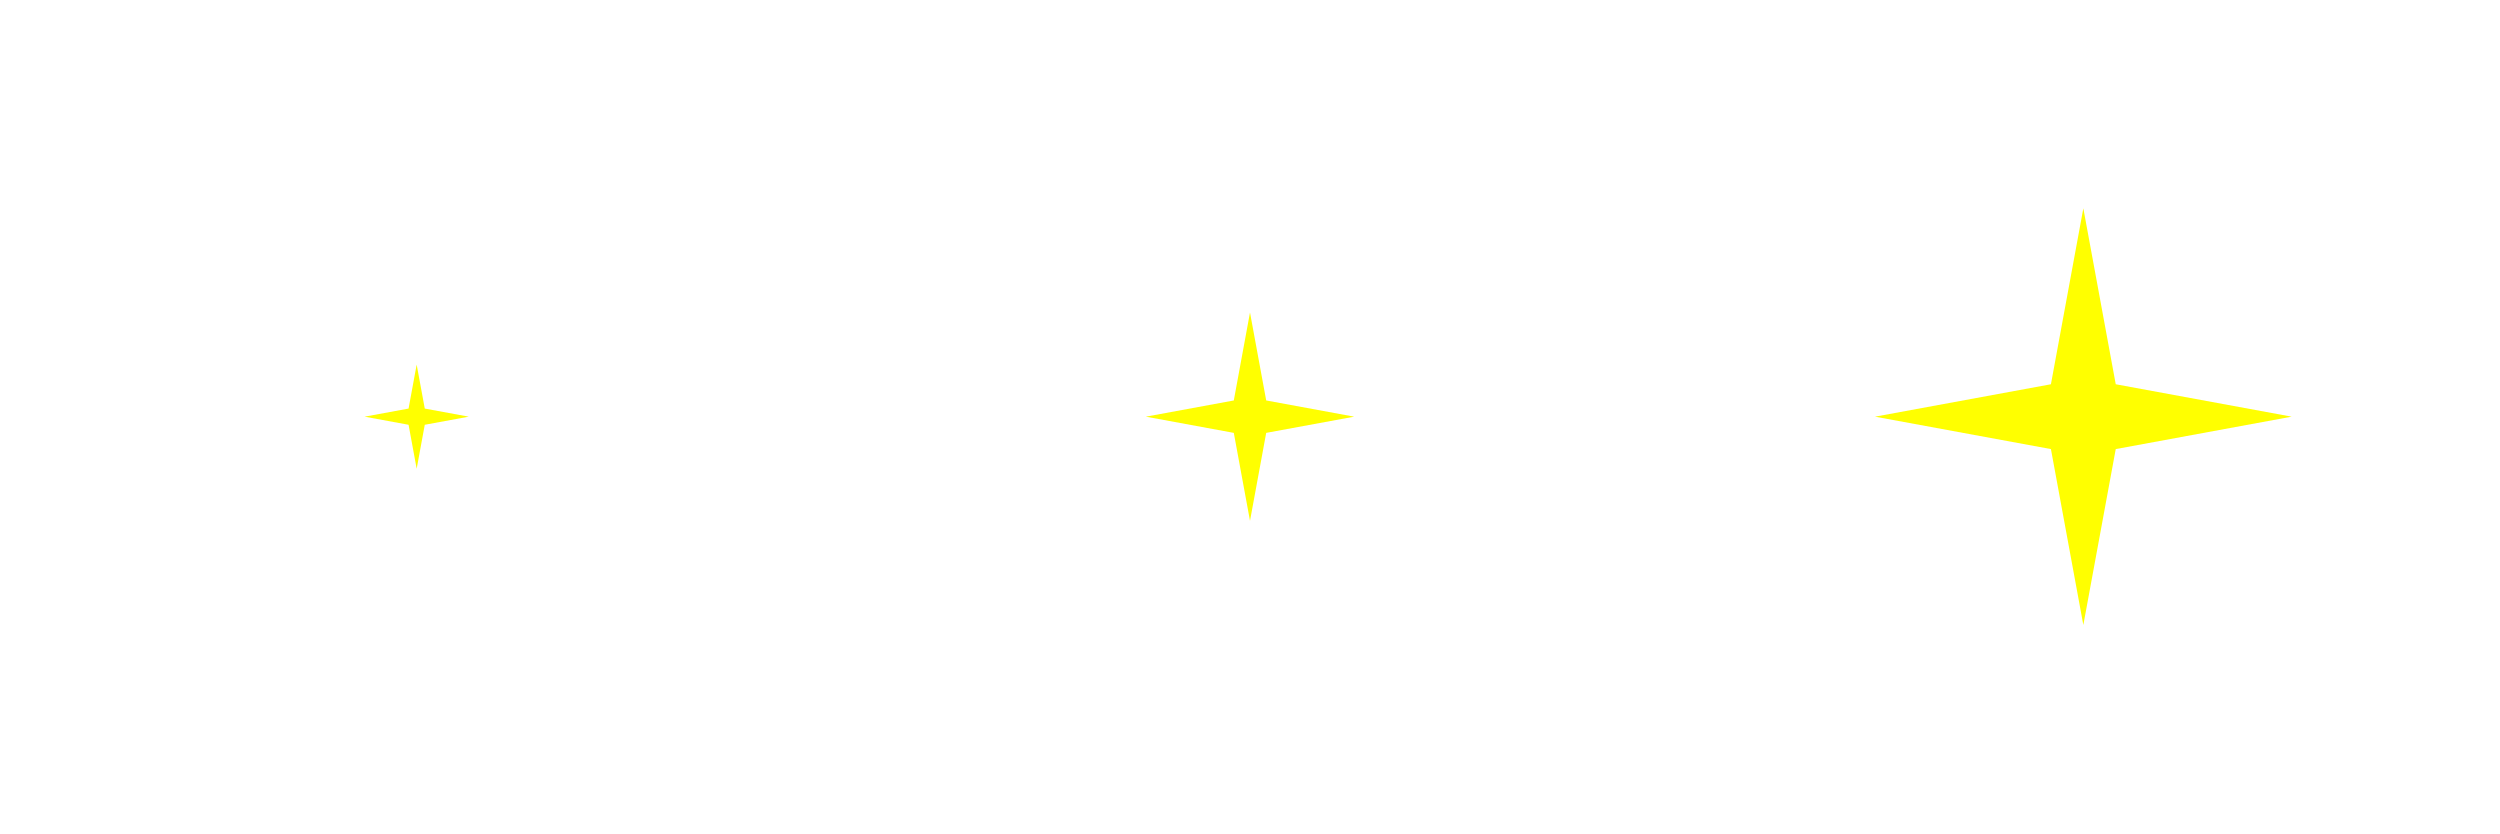
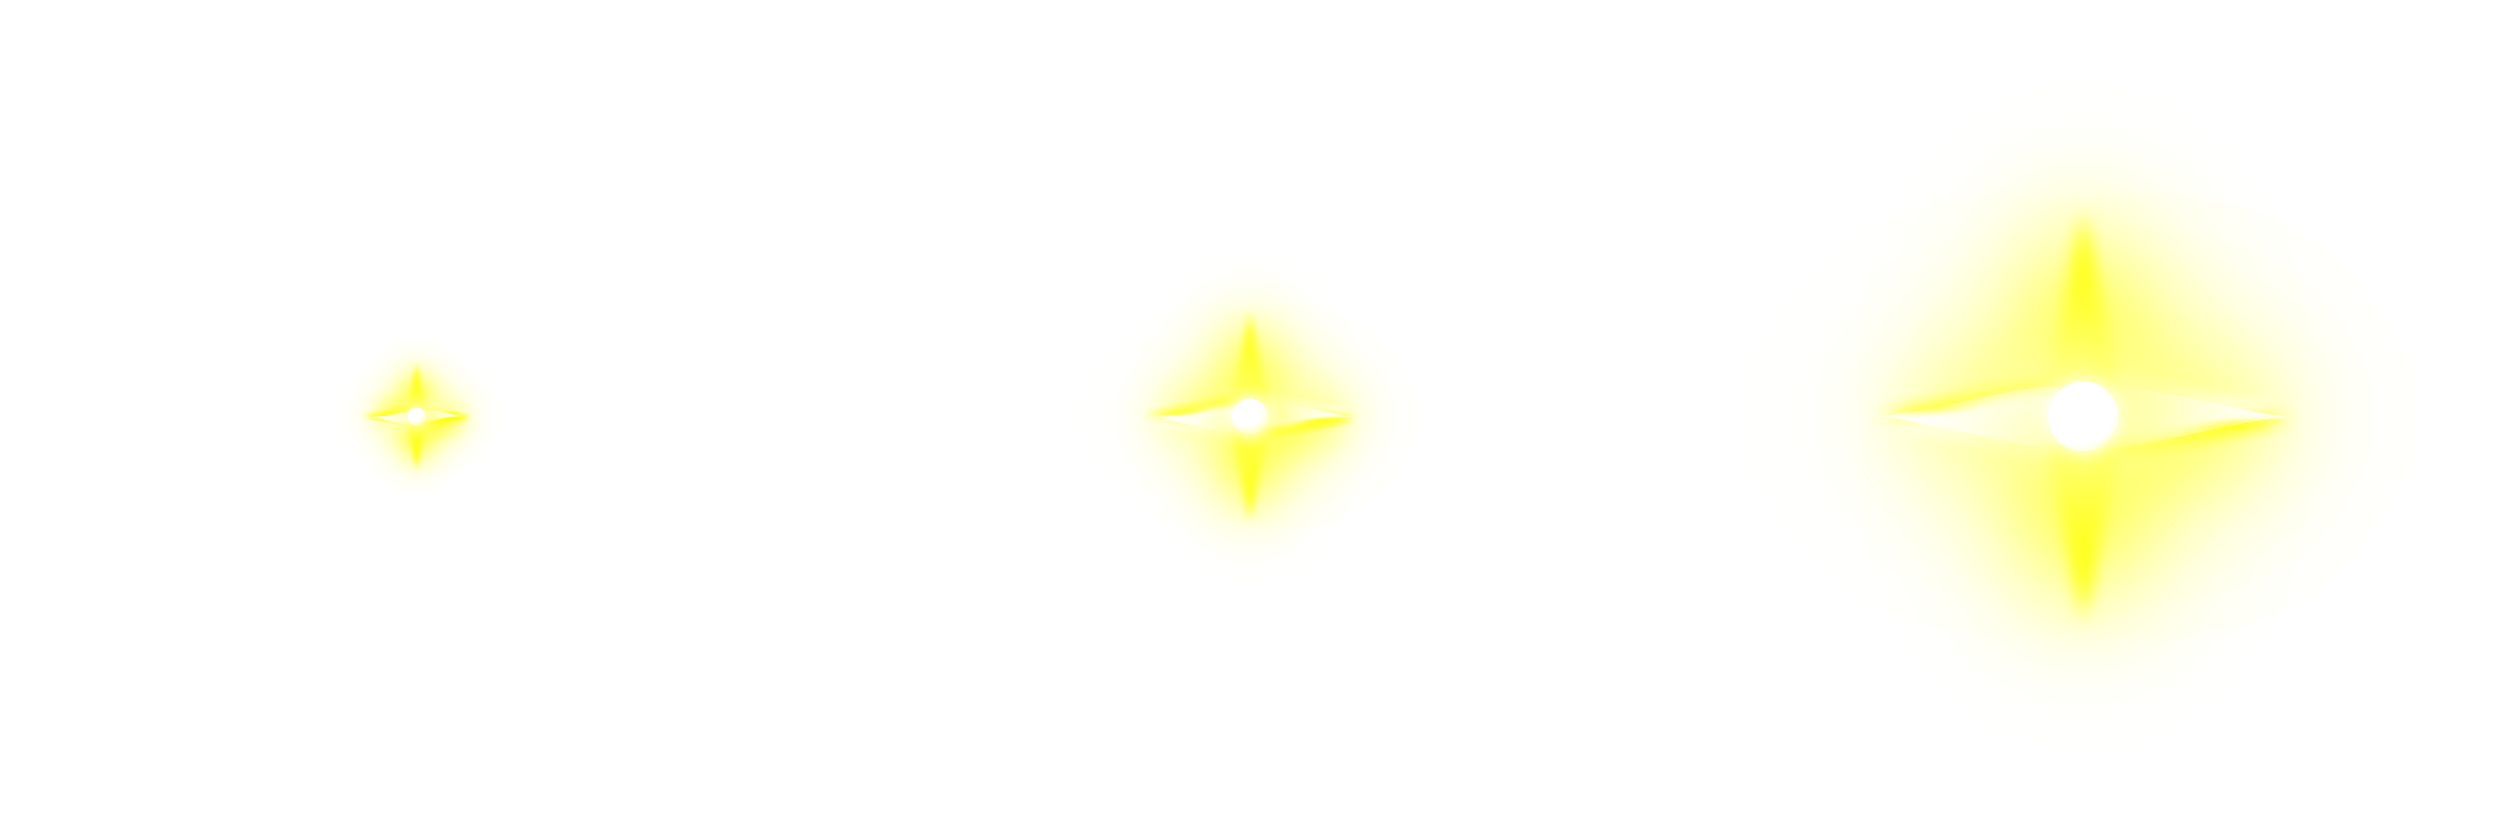
<svg xmlns="http://www.w3.org/2000/svg" width="288" height="96" viewBox="0 0 288 96" version="1.1" id="svg1">
-   <defs id="defs1" />
-   <g id="layer1">
-     <path style="fill:#ffff00;stroke-width:20;stroke-linecap:round;stroke-linejoin:round;-inkscape-stroke:none;fill-opacity:1" id="path1" d="M 48,30.437 50.732,45.268 65.563,48 50.732,50.732 48,65.563 45.268,50.732 30.437,48 45.268,45.268 Z" transform="matrix(0.341633,0,0,0.341633,31.60162,31.60162)" />
-     <path style="fill:#ffff00;stroke-width:20;stroke-linecap:round;stroke-linejoin:round;-inkscape-stroke:none;fill-opacity:1" id="path1-5" d="M 48,30.437 50.732,45.268 65.563,48 50.732,50.732 48,65.563 45.268,50.732 30.437,48 45.268,45.268 Z" transform="matrix(0.683266,0,0,0.683266,111.2032,15.20323)" />
-     <path style="fill:#ffff00;stroke-width:20;stroke-linecap:round;stroke-linejoin:round;-inkscape-stroke:none;fill-opacity:1" id="path1-2" d="M 48,30.437 50.732,45.268 65.563,48 50.732,50.732 48,65.563 45.268,50.732 30.437,48 45.268,45.268 Z" transform="matrix(1.366532,0,0,1.366532,174.4065,-17.59354)" />
+   <defs id="defs1">
+     <filter x="-0.733" y="-2.1" width="2.466" height="5.2" style="color-interpolation-filters:sRGB;" id="filter143">
+       <feBlend in2="SourceGraphic" mode="screen" result="result1" id="feBlend138" />
+       <feGaussianBlur stdDeviation="8" result="result6" id="feGaussianBlur138" />
+       <feComposite operator="xor" in="result6" in2="SourceGraphic" id="feComposite138" />
+       <feGaussianBlur stdDeviation="5" result="result2" id="feGaussianBlur139" />
+       <feComposite operator="atop" in2="result1" result="result92" id="feComposite139" />
+       <feComposite operator="xor" in="result2" result="result4" in2="result92" id="feComposite140" />
+       <feGaussianBlur stdDeviation="1" result="result3" in="result4" id="feGaussianBlur140" />
+       <feSpecularLighting surfaceScale="3" specularConstant="1.5" specularExponent="45" result="result5" id="feSpecularLighting140">
+         <fePointLight x="-5000" y="-8000" z="20000" id="fePointLight140" />
+       </feSpecularLighting>
+       <feComposite operator="in" in2="SourceGraphic" result="result93" id="feComposite141" />
+       <feComposite operator="arithmetic" k2="1" k3="2" in="result3" in2="result93" result="result94" id="feComposite142" />
+       <feComposite operator="atop" in="result5" in2="result94" result="result95" id="feComposite143" />
+       <feBlend mode="screen" in2="result95" id="feBlend143" />
+     </filter>
+     <filter x="-1.4" y="-4.2" width="3.8" height="9.4" style="color-interpolation-filters:sRGB;" id="filter77">
+       <feBlend in2="SourceGraphic" mode="screen" result="result1" id="feBlend72" />
+       <feGaussianBlur stdDeviation="8" result="result6" id="feGaussianBlur72" />
+       <feComposite operator="xor" in="result6" in2="SourceGraphic" id="feComposite72" />
+       <feGaussianBlur stdDeviation="5" result="result2" id="feGaussianBlur73" />
+       <feComposite operator="atop" in2="result1" result="result92" id="feComposite73" />
+       <feComposite operator="xor" in="result2" result="result4" in2="result92" id="feComposite74" />
+       <feGaussianBlur stdDeviation="1" result="result3" in="result4" id="feGaussianBlur74" />
+       <feSpecularLighting surfaceScale="3" specularConstant="1.5" specularExponent="45" result="result5" id="feSpecularLighting74">
+         <fePointLight x="-5000" y="-8000" z="20000" id="fePointLight74" />
+       </feSpecularLighting>
+       <feComposite operator="in" in2="SourceGraphic" result="result93" id="feComposite75" />
+       <feComposite operator="arithmetic" k2="1" k3="2" in="result3" in2="result93" result="result94" id="feComposite76" />
+       <feComposite operator="atop" in="result5" in2="result94" result="result95" id="feComposite77" />
+       <feBlend mode="screen" in2="result95" id="feBlend77" />
+     </filter>
+     <filter x="-1.4" y="-4.806" width="3.8" height="10.611" style="color-interpolation-filters:sRGB;" id="filter83">
+       <feBlend in2="SourceGraphic" mode="screen" result="result1" id="feBlend78" />
+       <feGaussianBlur stdDeviation="8" result="result6" id="feGaussianBlur78" />
+       <feComposite operator="xor" in="result6" in2="SourceGraphic" id="feComposite78" />
+       <feGaussianBlur stdDeviation="5" result="result2" id="feGaussianBlur79" />
+       <feComposite operator="atop" in2="result1" result="result92" id="feComposite79" />
+       <feComposite operator="xor" in="result2" result="result4" in2="result92" id="feComposite80" />
+       <feGaussianBlur stdDeviation="1" result="result3" in="result4" id="feGaussianBlur80" />
+       <feSpecularLighting surfaceScale="3" specularConstant="1.5" specularExponent="45" result="result5" id="feSpecularLighting80">
+         <fePointLight x="-5000" y="-8000" z="20000" id="fePointLight80" />
+       </feSpecularLighting>
+       <feComposite operator="in" in2="SourceGraphic" result="result93" id="feComposite81" />
+       <feComposite operator="arithmetic" k2="1" k3="2" in="result3" in2="result93" result="result94" id="feComposite82" />
+       <feComposite operator="atop" in="result5" in2="result94" result="result95" id="feComposite83" />
+       <feBlend mode="screen" in2="result95" id="feBlend83" />
+     </filter>
+     <filter x="-1.4" y="-4.806" width="3.8" height="10.611" style="color-interpolation-filters:sRGB;" id="filter89">
+       <feBlend in2="SourceGraphic" mode="screen" result="result1" id="feBlend84" />
+       <feGaussianBlur stdDeviation="8" result="result6" id="feGaussianBlur84" />
+       <feComposite operator="xor" in="result6" in2="SourceGraphic" id="feComposite84" />
+       <feGaussianBlur stdDeviation="5" result="result2" id="feGaussianBlur85" />
+       <feComposite operator="atop" in2="result1" result="result92" id="feComposite85" />
+       <feComposite operator="xor" in="result2" result="result4" in2="result92" id="feComposite86" />
+       <feGaussianBlur stdDeviation="1" result="result3" in="result4" id="feGaussianBlur86" />
+       <feSpecularLighting surfaceScale="3" specularConstant="1.5" specularExponent="45" result="result5" id="feSpecularLighting86">
+         <fePointLight x="-5000" y="-8000" z="20000" id="fePointLight86" />
+       </feSpecularLighting>
+       <feComposite operator="in" in2="SourceGraphic" result="result93" id="feComposite87" />
+       <feComposite operator="arithmetic" k2="1" k3="2" in="result3" in2="result93" result="result94" id="feComposite88" />
+       <feComposite operator="atop" in="result5" in2="result94" result="result95" id="feComposite89" />
+       <feBlend mode="screen" in2="result95" id="feBlend89" />
+     </filter>
+     <filter x="-1.4" y="-4.806" width="3.8" height="10.611" style="color-interpolation-filters:sRGB;" id="filter95">
+       <feBlend in2="SourceGraphic" mode="screen" result="result1" id="feBlend90" />
+       <feGaussianBlur stdDeviation="8" result="result6" id="feGaussianBlur90" />
+       <feComposite operator="xor" in="result6" in2="SourceGraphic" id="feComposite90" />
+       <feGaussianBlur stdDeviation="5" result="result2" id="feGaussianBlur91" />
+       <feComposite operator="atop" in2="result1" result="result92" id="feComposite91" />
+       <feComposite operator="xor" in="result2" result="result4" in2="result92" id="feComposite92" />
+       <feGaussianBlur stdDeviation="1" result="result3" in="result4" id="feGaussianBlur92" />
+       <feSpecularLighting surfaceScale="3" specularConstant="1.5" specularExponent="45" result="result5" id="feSpecularLighting92">
+         <fePointLight x="-5000" y="-8000" z="20000" id="fePointLight92" />
+       </feSpecularLighting>
+       <feComposite operator="in" in2="SourceGraphic" result="result93" id="feComposite93" />
+       <feComposite operator="arithmetic" k2="1" k3="2" in="result3" in2="result93" result="result94" id="feComposite94" />
+       <feComposite operator="atop" in="result5" in2="result94" result="result95" id="feComposite95" />
+       <feBlend mode="screen" in2="result95" id="feBlend95" />
+     </filter>
+     <filter x="-1.4" y="-4.806" width="3.8" height="10.611" style="color-interpolation-filters:sRGB;" id="filter101">
+       <feBlend in2="SourceGraphic" mode="screen" result="result1" id="feBlend96" />
+       <feGaussianBlur stdDeviation="8" result="result6" id="feGaussianBlur96" />
+       <feComposite operator="xor" in="result6" in2="SourceGraphic" id="feComposite96" />
+       <feGaussianBlur stdDeviation="5" result="result2" id="feGaussianBlur97" />
+       <feComposite operator="atop" in2="result1" result="result92" id="feComposite97" />
+       <feComposite operator="xor" in="result2" result="result4" in2="result92" id="feComposite98" />
+       <feGaussianBlur stdDeviation="1" result="result3" in="result4" id="feGaussianBlur98" />
+       <feSpecularLighting surfaceScale="3" specularConstant="1.5" specularExponent="45" result="result5" id="feSpecularLighting98">
+         <fePointLight x="-5000" y="-8000" z="20000" id="fePointLight98" />
+       </feSpecularLighting>
+       <feComposite operator="in" in2="SourceGraphic" result="result93" id="feComposite99" />
+       <feComposite operator="arithmetic" k2="1" k3="2" in="result3" in2="result93" result="result94" id="feComposite100" />
+       <feComposite operator="atop" in="result5" in2="result94" result="result95" id="feComposite101" />
+       <feBlend mode="screen" in2="result95" id="feBlend101" />
+     </filter>
+     <filter x="-5.1" y="-5.1" width="11.2" height="11.2" style="color-interpolation-filters:sRGB;" id="filter107">
+       <feBlend in2="SourceGraphic" mode="screen" result="result1" id="feBlend102" />
+       <feGaussianBlur stdDeviation="8" result="result6" id="feGaussianBlur102" />
+       <feComposite operator="xor" in="result6" in2="SourceGraphic" id="feComposite102" />
+       <feGaussianBlur stdDeviation="5" result="result2" id="feGaussianBlur103" />
+       <feComposite operator="atop" in2="result1" result="result92" id="feComposite103" />
+       <feComposite operator="xor" in="result2" result="result4" in2="result92" id="feComposite104" />
+       <feGaussianBlur stdDeviation="1" result="result3" in="result4" id="feGaussianBlur104" />
+       <feSpecularLighting surfaceScale="3" specularConstant="1.5" specularExponent="45" result="result5" id="feSpecularLighting104">
+         <fePointLight x="-5000" y="-8000" z="20000" id="fePointLight104" />
+       </feSpecularLighting>
+       <feComposite operator="in" in2="SourceGraphic" result="result93" id="feComposite105" />
+       <feComposite operator="arithmetic" k2="1" k3="2" in="result3" in2="result93" result="result94" id="feComposite106" />
+       <feComposite operator="atop" in="result5" in2="result94" result="result95" id="feComposite107" />
+       <feBlend mode="screen" in2="result95" id="feBlend107" result="fbSourceGraphic" />
+       <feColorMatrix result="fbSourceGraphicAlpha" in="fbSourceGraphic" values="0 0 0 -1 0 0 0 0 -1 0 0 0 0 -1 0 0 0 0 1 0" id="feColorMatrix191" />
+       <feFlood id="feFlood191" flood-opacity="1" flood-color="rgb(255,255,255)" result="flood" in="fbSourceGraphic" />
+       <feColorMatrix id="feColorMatrix192" in="fbSourceGraphic" values="1 0 0 0 0 0 1 0 0 0 0 0 1 0 0 -0.212 -0.715 -0.072 1 0 " result="colormatrix1" />
+       <feGaussianBlur id="feGaussianBlur192" in="colormatrix1" stdDeviation="3 3" result="blur" />
+       <feColorMatrix id="feColorMatrix193" in="blur" values="1 0 0 0 0 0 1 0 0 0 0 0 1 0 0 0 0 0 6 -2 " result="colormatrix2" />
+       <feBlend id="feBlend193" in="colormatrix2" in2="flood" mode="normal" result="blend" />
+       <feComposite id="feComposite193" in="blend" in2="blend" operator="arithmetic" k2="1" result="composite1" />
+       <feComposite id="feComposite194" in2="fbSourceGraphic" operator="in" />
+     </filter>
+     <filter x="-1.4" y="-4.2" width="3.8" height="9.4" style="color-interpolation-filters:sRGB;" id="filter113">
+       <feBlend in2="SourceGraphic" mode="screen" result="result1" id="feBlend108" />
+       <feGaussianBlur stdDeviation="8" result="result6" id="feGaussianBlur108" />
+       <feComposite operator="xor" in="result6" in2="SourceGraphic" id="feComposite108" />
+       <feGaussianBlur stdDeviation="5" result="result2" id="feGaussianBlur109" />
+       <feComposite operator="atop" in2="result1" result="result92" id="feComposite109" />
+       <feComposite operator="xor" in="result2" result="result4" in2="result92" id="feComposite110" />
+       <feGaussianBlur stdDeviation="1" result="result3" in="result4" id="feGaussianBlur110" />
+       <feSpecularLighting surfaceScale="3" specularConstant="1.5" specularExponent="45" result="result5" id="feSpecularLighting110">
+         <fePointLight x="-5000" y="-8000" z="20000" id="fePointLight110" />
+       </feSpecularLighting>
+       <feComposite operator="in" in2="SourceGraphic" result="result93" id="feComposite111" />
+       <feComposite operator="arithmetic" k2="1" k3="2" in="result3" in2="result93" result="result94" id="feComposite112" />
+       <feComposite operator="atop" in="result5" in2="result94" result="result95" id="feComposite113" />
+       <feBlend mode="screen" in2="result95" id="feBlend113" />
+     </filter>
+     <filter x="-1.4" y="-4.806" width="3.8" height="10.611" style="color-interpolation-filters:sRGB;" id="filter119">
+       <feBlend in2="SourceGraphic" mode="screen" result="result1" id="feBlend114" />
+       <feGaussianBlur stdDeviation="8" result="result6" id="feGaussianBlur114" />
+       <feComposite operator="xor" in="result6" in2="SourceGraphic" id="feComposite114" />
+       <feGaussianBlur stdDeviation="5" result="result2" id="feGaussianBlur115" />
+       <feComposite operator="atop" in2="result1" result="result92" id="feComposite115" />
+       <feComposite operator="xor" in="result2" result="result4" in2="result92" id="feComposite116" />
+       <feGaussianBlur stdDeviation="1" result="result3" in="result4" id="feGaussianBlur116" />
+       <feSpecularLighting surfaceScale="3" specularConstant="1.5" specularExponent="45" result="result5" id="feSpecularLighting116">
+         <fePointLight x="-5000" y="-8000" z="20000" id="fePointLight116" />
+       </feSpecularLighting>
+       <feComposite operator="in" in2="SourceGraphic" result="result93" id="feComposite117" />
+       <feComposite operator="arithmetic" k2="1" k3="2" in="result3" in2="result93" result="result94" id="feComposite118" />
+       <feComposite operator="atop" in="result5" in2="result94" result="result95" id="feComposite119" />
+       <feBlend mode="screen" in2="result95" id="feBlend119" />
+     </filter>
+     <filter x="-1.4" y="-4.806" width="3.8" height="10.611" style="color-interpolation-filters:sRGB;" id="filter125">
+       <feBlend in2="SourceGraphic" mode="screen" result="result1" id="feBlend120" />
+       <feGaussianBlur stdDeviation="8" result="result6" id="feGaussianBlur120" />
+       <feComposite operator="xor" in="result6" in2="SourceGraphic" id="feComposite120" />
+       <feGaussianBlur stdDeviation="5" result="result2" id="feGaussianBlur121" />
+       <feComposite operator="atop" in2="result1" result="result92" id="feComposite121" />
+       <feComposite operator="xor" in="result2" result="result4" in2="result92" id="feComposite122" />
+       <feGaussianBlur stdDeviation="1" result="result3" in="result4" id="feGaussianBlur122" />
+       <feSpecularLighting surfaceScale="3" specularConstant="1.5" specularExponent="45" result="result5" id="feSpecularLighting122">
+         <fePointLight x="-5000" y="-8000" z="20000" id="fePointLight122" />
+       </feSpecularLighting>
+       <feComposite operator="in" in2="SourceGraphic" result="result93" id="feComposite123" />
+       <feComposite operator="arithmetic" k2="1" k3="2" in="result3" in2="result93" result="result94" id="feComposite124" />
+       <feComposite operator="atop" in="result5" in2="result94" result="result95" id="feComposite125" />
+       <feBlend mode="screen" in2="result95" id="feBlend125" />
+     </filter>
+     <filter x="-1.4" y="-4.806" width="3.8" height="10.611" style="color-interpolation-filters:sRGB;" id="filter131">
+       <feBlend in2="SourceGraphic" mode="screen" result="result1" id="feBlend126" />
+       <feGaussianBlur stdDeviation="8" result="result6" id="feGaussianBlur126" />
+       <feComposite operator="xor" in="result6" in2="SourceGraphic" id="feComposite126" />
+       <feGaussianBlur stdDeviation="5" result="result2" id="feGaussianBlur127" />
+       <feComposite operator="atop" in2="result1" result="result92" id="feComposite127" />
+       <feComposite operator="xor" in="result2" result="result4" in2="result92" id="feComposite128" />
+       <feGaussianBlur stdDeviation="1" result="result3" in="result4" id="feGaussianBlur128" />
+       <feSpecularLighting surfaceScale="3" specularConstant="1.5" specularExponent="45" result="result5" id="feSpecularLighting128">
+         <fePointLight x="-5000" y="-8000" z="20000" id="fePointLight128" />
+       </feSpecularLighting>
+       <feComposite operator="in" in2="SourceGraphic" result="result93" id="feComposite129" />
+       <feComposite operator="arithmetic" k2="1" k3="2" in="result3" in2="result93" result="result94" id="feComposite130" />
+       <feComposite operator="atop" in="result5" in2="result94" result="result95" id="feComposite131" />
+       <feBlend mode="screen" in2="result95" id="feBlend131" />
+     </filter>
+     <filter x="-1.4" y="-4.806" width="3.8" height="10.611" style="color-interpolation-filters:sRGB;" id="filter137">
+       <feBlend in2="SourceGraphic" mode="screen" result="result1" id="feBlend132" />
+       <feGaussianBlur stdDeviation="8" result="result6" id="feGaussianBlur132" />
+       <feComposite operator="xor" in="result6" in2="SourceGraphic" id="feComposite132" />
+       <feGaussianBlur stdDeviation="5" result="result2" id="feGaussianBlur133" />
+       <feComposite operator="atop" in2="result1" result="result92" id="feComposite133" />
+       <feComposite operator="xor" in="result2" result="result4" in2="result92" id="feComposite134" />
+       <feGaussianBlur stdDeviation="1" result="result3" in="result4" id="feGaussianBlur134" />
+       <feSpecularLighting surfaceScale="3" specularConstant="1.5" specularExponent="45" result="result5" id="feSpecularLighting134">
+         <fePointLight x="-5000" y="-8000" z="20000" id="fePointLight134" />
+       </feSpecularLighting>
+       <feComposite operator="in" in2="SourceGraphic" result="result93" id="feComposite135" />
+       <feComposite operator="arithmetic" k2="1" k3="2" in="result3" in2="result93" result="result94" id="feComposite136" />
+       <feComposite operator="atop" in="result5" in2="result94" result="result95" id="feComposite137" />
+       <feBlend mode="screen" in2="result95" id="feBlend137" />
+     </filter>
+     <filter x="-10.2" y="-10.2" width="21.4" height="21.4" style="color-interpolation-filters:sRGB;" id="filter149">
+       <feBlend in2="SourceGraphic" mode="screen" result="result1" id="feBlend139" />
+       <feGaussianBlur stdDeviation="8" result="result6" id="feGaussianBlur141" />
+       <feComposite operator="xor" in="result6" in2="SourceGraphic" id="feComposite144" />
+       <feGaussianBlur stdDeviation="5" result="result2" id="feGaussianBlur144" />
+       <feComposite operator="atop" in2="result1" result="result92" id="feComposite145" />
+       <feComposite operator="xor" in="result2" result="result4" in2="result92" id="feComposite146" />
+       <feGaussianBlur stdDeviation="1" result="result3" in="result4" id="feGaussianBlur146" />
+       <feSpecularLighting surfaceScale="3" specularConstant="1.5" specularExponent="45" result="result5" id="feSpecularLighting146">
+         <fePointLight x="-5000" y="-8000" z="20000" id="fePointLight146" />
+       </feSpecularLighting>
+       <feComposite operator="in" in2="SourceGraphic" result="result93" id="feComposite147" />
+       <feComposite operator="arithmetic" k2="1" k3="2" in="result3" in2="result93" result="result94" id="feComposite148" />
+       <feComposite operator="atop" in="result5" in2="result94" result="result95" id="feComposite149" />
+       <feBlend mode="screen" in2="result95" id="feBlend149" result="fbSourceGraphic" />
+       <feColorMatrix result="fbSourceGraphicAlpha" in="fbSourceGraphic" values="0 0 0 -1 0 0 0 0 -1 0 0 0 0 -1 0 0 0 0 1 0" id="feColorMatrix188" />
+       <feFlood id="feFlood188" flood-opacity="1" flood-color="rgb(255,255,255)" result="flood" in="fbSourceGraphic" />
+       <feColorMatrix id="feColorMatrix189" in="fbSourceGraphic" values="1 0 0 0 0 0 1 0 0 0 0 0 1 0 0 -0.212 -0.715 -0.072 1 0 " result="colormatrix1" />
+       <feGaussianBlur id="feGaussianBlur189" in="colormatrix1" stdDeviation="3 3" result="blur" />
+       <feColorMatrix id="feColorMatrix190" in="blur" values="1 0 0 0 0 0 1 0 0 0 0 0 1 0 0 0 0 0 6 -2 " result="colormatrix2" />
+       <feBlend id="feBlend190" in="colormatrix2" in2="flood" mode="normal" result="blend" />
+       <feComposite id="feComposite190" in="blend" in2="blend" operator="arithmetic" k2="1" result="composite1" />
+       <feComposite id="feComposite191" in2="fbSourceGraphic" operator="in" />
+     </filter>
+     <filter x="-1.4" y="-4.2" width="3.8" height="9.4" style="color-interpolation-filters:sRGB;" id="filter155">
+       <feBlend in2="SourceGraphic" mode="screen" result="result1" id="feBlend150" />
+       <feGaussianBlur stdDeviation="8" result="result6" id="feGaussianBlur150" />
+       <feComposite operator="xor" in="result6" in2="SourceGraphic" id="feComposite150" />
+       <feGaussianBlur stdDeviation="5" result="result2" id="feGaussianBlur151" />
+       <feComposite operator="atop" in2="result1" result="result92" id="feComposite151" />
+       <feComposite operator="xor" in="result2" result="result4" in2="result92" id="feComposite152" />
+       <feGaussianBlur stdDeviation="1" result="result3" in="result4" id="feGaussianBlur152" />
+       <feSpecularLighting surfaceScale="3" specularConstant="1.5" specularExponent="45" result="result5" id="feSpecularLighting152">
+         <fePointLight x="-5000" y="-8000" z="20000" id="fePointLight152" />
+       </feSpecularLighting>
+       <feComposite operator="in" in2="SourceGraphic" result="result93" id="feComposite153" />
+       <feComposite operator="arithmetic" k2="1" k3="2" in="result3" in2="result93" result="result94" id="feComposite154" />
+       <feComposite operator="atop" in="result5" in2="result94" result="result95" id="feComposite155" />
+       <feBlend mode="screen" in2="result95" id="feBlend155" />
+     </filter>
+     <filter x="-1.4" y="-4.806" width="3.8" height="10.611" style="color-interpolation-filters:sRGB;" id="filter161">
+       <feBlend in2="SourceGraphic" mode="screen" result="result1" id="feBlend156" />
+       <feGaussianBlur stdDeviation="8" result="result6" id="feGaussianBlur156" />
+       <feComposite operator="xor" in="result6" in2="SourceGraphic" id="feComposite156" />
+       <feGaussianBlur stdDeviation="5" result="result2" id="feGaussianBlur157" />
+       <feComposite operator="atop" in2="result1" result="result92" id="feComposite157" />
+       <feComposite operator="xor" in="result2" result="result4" in2="result92" id="feComposite158" />
+       <feGaussianBlur stdDeviation="1" result="result3" in="result4" id="feGaussianBlur158" />
+       <feSpecularLighting surfaceScale="3" specularConstant="1.5" specularExponent="45" result="result5" id="feSpecularLighting158">
+         <fePointLight x="-5000" y="-8000" z="20000" id="fePointLight158" />
+       </feSpecularLighting>
+       <feComposite operator="in" in2="SourceGraphic" result="result93" id="feComposite159" />
+       <feComposite operator="arithmetic" k2="1" k3="2" in="result3" in2="result93" result="result94" id="feComposite160" />
+       <feComposite operator="atop" in="result5" in2="result94" result="result95" id="feComposite161" />
+       <feBlend mode="screen" in2="result95" id="feBlend161" />
+     </filter>
+     <filter x="-1.4" y="-4.806" width="3.8" height="10.611" style="color-interpolation-filters:sRGB;" id="filter167">
+       <feBlend in2="SourceGraphic" mode="screen" result="result1" id="feBlend162" />
+       <feGaussianBlur stdDeviation="8" result="result6" id="feGaussianBlur162" />
+       <feComposite operator="xor" in="result6" in2="SourceGraphic" id="feComposite162" />
+       <feGaussianBlur stdDeviation="5" result="result2" id="feGaussianBlur163" />
+       <feComposite operator="atop" in2="result1" result="result92" id="feComposite163" />
+       <feComposite operator="xor" in="result2" result="result4" in2="result92" id="feComposite164" />
+       <feGaussianBlur stdDeviation="1" result="result3" in="result4" id="feGaussianBlur164" />
+       <feSpecularLighting surfaceScale="3" specularConstant="1.5" specularExponent="45" result="result5" id="feSpecularLighting164">
+         <fePointLight x="-5000" y="-8000" z="20000" id="fePointLight164" />
+       </feSpecularLighting>
+       <feComposite operator="in" in2="SourceGraphic" result="result93" id="feComposite165" />
+       <feComposite operator="arithmetic" k2="1" k3="2" in="result3" in2="result93" result="result94" id="feComposite166" />
+       <feComposite operator="atop" in="result5" in2="result94" result="result95" id="feComposite167" />
+       <feBlend mode="screen" in2="result95" id="feBlend167" />
+     </filter>
+     <filter x="-1.4" y="-4.806" width="3.8" height="10.611" style="color-interpolation-filters:sRGB;" id="filter173">
+       <feBlend in2="SourceGraphic" mode="screen" result="result1" id="feBlend168" />
+       <feGaussianBlur stdDeviation="8" result="result6" id="feGaussianBlur168" />
+       <feComposite operator="xor" in="result6" in2="SourceGraphic" id="feComposite168" />
+       <feGaussianBlur stdDeviation="5" result="result2" id="feGaussianBlur169" />
+       <feComposite operator="atop" in2="result1" result="result92" id="feComposite169" />
+       <feComposite operator="xor" in="result2" result="result4" in2="result92" id="feComposite170" />
+       <feGaussianBlur stdDeviation="1" result="result3" in="result4" id="feGaussianBlur170" />
+       <feSpecularLighting surfaceScale="3" specularConstant="1.5" specularExponent="45" result="result5" id="feSpecularLighting170">
+         <fePointLight x="-5000" y="-8000" z="20000" id="fePointLight170" />
+       </feSpecularLighting>
+       <feComposite operator="in" in2="SourceGraphic" result="result93" id="feComposite171" />
+       <feComposite operator="arithmetic" k2="1" k3="2" in="result3" in2="result93" result="result94" id="feComposite172" />
+       <feComposite operator="atop" in="result5" in2="result94" result="result95" id="feComposite173" />
+       <feBlend mode="screen" in2="result95" id="feBlend173" />
+     </filter>
+     <filter x="-1.4" y="-4.806" width="3.8" height="10.611" style="color-interpolation-filters:sRGB;" id="filter179">
+       <feBlend in2="SourceGraphic" mode="screen" result="result1" id="feBlend174" />
+       <feGaussianBlur stdDeviation="8" result="result6" id="feGaussianBlur174" />
+       <feComposite operator="xor" in="result6" in2="SourceGraphic" id="feComposite174" />
+       <feGaussianBlur stdDeviation="5" result="result2" id="feGaussianBlur175" />
+       <feComposite operator="atop" in2="result1" result="result92" id="feComposite175" />
+       <feComposite operator="xor" in="result2" result="result4" in2="result92" id="feComposite176" />
+       <feGaussianBlur stdDeviation="1" result="result3" in="result4" id="feGaussianBlur176" />
+       <feSpecularLighting surfaceScale="3" specularConstant="1.5" specularExponent="45" result="result5" id="feSpecularLighting176">
+         <fePointLight x="-5000" y="-8000" z="20000" id="fePointLight176" />
+       </feSpecularLighting>
+       <feComposite operator="in" in2="SourceGraphic" result="result93" id="feComposite177" />
+       <feComposite operator="arithmetic" k2="1" k3="2" in="result3" in2="result93" result="result94" id="feComposite178" />
+       <feComposite operator="atop" in="result5" in2="result94" result="result95" id="feComposite179" />
+       <feBlend mode="screen" in2="result95" id="feBlend179" />
+     </filter>
+     <filter x="-20.4" y="-20.4" width="41.8" height="41.8" style="color-interpolation-filters:sRGB;" id="filter185">
+       <feBlend in2="SourceGraphic" mode="screen" result="result1" id="feBlend180" />
+       <feGaussianBlur stdDeviation="8" result="result6" id="feGaussianBlur180" />
+       <feComposite operator="xor" in="result6" in2="SourceGraphic" id="feComposite180" />
+       <feGaussianBlur stdDeviation="5" result="result2" id="feGaussianBlur181" />
+       <feComposite operator="atop" in2="result1" result="result92" id="feComposite181" />
+       <feComposite operator="xor" in="result2" result="result4" in2="result92" id="feComposite182" />
+       <feGaussianBlur stdDeviation="1" result="result3" in="result4" id="feGaussianBlur182" />
+       <feSpecularLighting surfaceScale="3" specularConstant="1.5" specularExponent="45" result="result5" id="feSpecularLighting182">
+         <fePointLight x="-5000" y="-8000" z="20000" id="fePointLight182" />
+       </feSpecularLighting>
+       <feComposite operator="in" in2="SourceGraphic" result="result93" id="feComposite183" />
+       <feComposite operator="arithmetic" k2="1" k3="2" in="result3" in2="result93" result="result94" id="feComposite184" />
+       <feComposite operator="atop" in="result5" in2="result94" result="result95" id="feComposite185" />
+       <feBlend mode="screen" in2="result95" id="feBlend185" result="fbSourceGraphic" />
+       <feColorMatrix result="fbSourceGraphicAlpha" in="fbSourceGraphic" values="0 0 0 -1 0 0 0 0 -1 0 0 0 0 -1 0 0 0 0 1 0" id="feColorMatrix185" />
+       <feFlood id="feFlood185" flood-opacity="1" flood-color="rgb(255,255,255)" result="flood" in="fbSourceGraphic" />
+       <feColorMatrix id="feColorMatrix186" in="fbSourceGraphic" values="1 0 0 0 0 0 1 0 0 0 0 0 1 0 0 -0.212 -0.715 -0.072 1 0 " result="colormatrix1" />
+       <feGaussianBlur id="feGaussianBlur186" in="colormatrix1" stdDeviation="3 3" result="blur" />
+       <feColorMatrix id="feColorMatrix187" in="blur" values="1 0 0 0 0 0 1 0 0 0 0 0 1 0 0 0 0 0 6 -2 " result="colormatrix2" />
+       <feBlend id="feBlend187" in="colormatrix2" in2="flood" mode="normal" result="blend" />
+       <feComposite id="feComposite187" in="blend" in2="blend" operator="arithmetic" k2="1" result="composite1" />
+       <feComposite id="feComposite188" in2="fbSourceGraphic" operator="in" />
+     </filter>
+   </defs>
+   <g id="layer1" style="display:none">
+     <path style="fill:#ffff00;fill-opacity:1;stroke-width:20;stroke-linecap:round;stroke-linejoin:round;-inkscape-stroke:none" id="path1" d="M 48,30.437 50.732,45.268 65.563,48 50.732,50.732 48,65.563 45.268,50.732 30.437,48 45.268,45.268 Z" transform="matrix(0.341633,0,0,0.341633,31.60162,31.60162)" />
+     <path style="fill:#ffff00;fill-opacity:1;stroke-width:20;stroke-linecap:round;stroke-linejoin:round;-inkscape-stroke:none" id="path1-5" d="M 48,30.437 50.732,45.268 65.563,48 50.732,50.732 48,65.563 45.268,50.732 30.437,48 45.268,45.268 Z" transform="matrix(0.683266,0,0,0.683266,111.2032,15.20323)" />
+     <path style="fill:#ffff00;fill-opacity:1;stroke-width:20;stroke-linecap:round;stroke-linejoin:round;-inkscape-stroke:none" id="path1-2" d="M 48,30.437 50.732,45.268 65.563,48 50.732,50.732 48,65.563 45.268,50.732 30.437,48 45.268,45.268 Z" transform="matrix(1.366532,0,0,1.366532,174.4065,-17.59354)" />
+   </g>
+   <g id="layer2">
+     <path style="fill:#ffff00;fill-rule:nonzero;stroke:none;stroke-linecap:round;stroke-linejoin:round;filter:url(#filter77);fill-opacity:1" d="m 240,48 c 0,0 0,4 0,4 4.8,0 19.2,-4 24,-4 C 259.2,48 244.8,44 240,44 Z" id="path11" />
+     <path style="fill:#ffff00;fill-rule:nonzero;stroke:none;stroke-linecap:round;stroke-linejoin:round;filter:url(#filter83);fill-opacity:1" d="m 240,48 c 0.699,0 2.797,3.496 3.496,3.496 4.101,0 16.403,-3.496 20.504,-3.496 -4.101,0 -16.403,-3.496 -20.504,-3.496 C 242.797,44.504 240.699,48 240,48 Z" id="path3" />
+     <path style="fill:#ffff00;fill-rule:nonzero;stroke:none;stroke-linecap:round;stroke-linejoin:round;filter:url(#filter89);fill-opacity:1" d="m 240,48 c 0.699,0 2.797,3.496 3.496,3.496 4.101,0 16.403,-3.496 20.504,-3.496 -4.101,0 -16.403,-3.496 -20.504,-3.496 C 242.797,44.504 240.699,48 240,48 Z" id="path3-1" transform="rotate(-90,240,48)" />
+     <path style="fill:#ffff00;fill-rule:nonzero;stroke:none;stroke-linecap:round;stroke-linejoin:round;filter:url(#filter95);fill-opacity:1" d="m 240,48 c 0.699,0 2.797,3.496 3.496,3.496 4.101,0 16.403,-3.496 20.504,-3.496 -4.101,0 -16.403,-3.496 -20.504,-3.496 C 242.797,44.504 240.699,48 240,48 Z" id="path3-3" transform="rotate(180,240,48)" />
+     <path style="fill:#ffff00;fill-rule:nonzero;stroke:none;stroke-linecap:round;stroke-linejoin:round;filter:url(#filter101);fill-opacity:1" d="m 240,48 c 0.699,0 2.797,3.496 3.496,3.496 4.101,0 16.403,-3.496 20.504,-3.496 -4.101,0 -16.403,-3.496 -20.504,-3.496 C 242.797,44.504 240.699,48 240,48 Z" id="path3-6" transform="rotate(90,240,48)" />
+     <circle style="fill:#ffff00;stroke-width:1.144;stroke-linecap:round;stroke-linejoin:round;filter:url(#filter107);fill-opacity:1" id="path34" cx="240" cy="48" r="4" />
+     <path style="fill:#ffff00;fill-rule:nonzero;stroke:none;stroke-linecap:round;stroke-linejoin:round;filter:url(#filter113);fill-opacity:1" d="m 240,48 c 0,0 0,4 0,4 4.8,0 19.2,-4 24,-4 C 259.2,48 244.8,44 240,44 Z" id="path11-9" transform="matrix(0.5,0,0,0.5,24,24)" />
+     <path style="fill:#ffff00;fill-rule:nonzero;stroke:none;stroke-linecap:round;stroke-linejoin:round;filter:url(#filter119);fill-opacity:1" d="m 240,48 c 0.699,0 2.797,3.496 3.496,3.496 4.101,0 16.403,-3.496 20.504,-3.496 -4.101,0 -16.403,-3.496 -20.504,-3.496 C 242.797,44.504 240.699,48 240,48 Z" id="path3-2" transform="matrix(0.5,0,0,0.5,24,24)" />
+     <path style="fill:#ffff00;fill-rule:nonzero;stroke:none;stroke-linecap:round;stroke-linejoin:round;filter:url(#filter125);fill-opacity:1" d="m 240,48 c 0.699,0 2.797,3.496 3.496,3.496 4.101,0 16.403,-3.496 20.504,-3.496 -4.101,0 -16.403,-3.496 -20.504,-3.496 C 242.797,44.504 240.699,48 240,48 Z" id="path3-1-2" transform="matrix(0,-0.5,0.5,0,120,168)" />
+     <path style="fill:#ffff00;fill-rule:nonzero;stroke:none;stroke-linecap:round;stroke-linejoin:round;filter:url(#filter131);fill-opacity:1" d="m 240,48 c 0.699,0 2.797,3.496 3.496,3.496 4.101,0 16.403,-3.496 20.504,-3.496 -4.101,0 -16.403,-3.496 -20.504,-3.496 C 242.797,44.504 240.699,48 240,48 Z" id="path3-3-8" transform="matrix(-0.5,0,0,-0.5,264,72)" />
+     <path style="fill:#ffff00;fill-rule:nonzero;stroke:none;stroke-linecap:round;stroke-linejoin:round;filter:url(#filter137);fill-opacity:1" d="m 240,48 c 0.699,0 2.797,3.496 3.496,3.496 4.101,0 16.403,-3.496 20.504,-3.496 -4.101,0 -16.403,-3.496 -20.504,-3.496 C 242.797,44.504 240.699,48 240,48 Z" id="path3-6-9" transform="matrix(0,0.5,-0.5,0,168,-72)" />
+     <circle style="fill:#ffff00;stroke-width:0.572;stroke-linecap:round;stroke-linejoin:round;filter:url(#filter149);fill-opacity:1" id="path34-7" cx="144" cy="48" r="2" />
+     <path style="fill:#ffff00;fill-rule:nonzero;stroke:none;stroke-linecap:round;stroke-linejoin:round;filter:url(#filter155);fill-opacity:1" d="m 240,48 c 0,0 0,4 0,4 4.8,0 19.2,-4 24,-4 C 259.2,48 244.8,44 240,44 Z" id="path11-7" transform="matrix(0.25,0,0,0.25,-12,36)" />
+     <path style="fill:#ffff00;fill-rule:nonzero;stroke:none;stroke-linecap:round;stroke-linejoin:round;filter:url(#filter161);fill-opacity:1" d="m 240,48 c 0.699,0 2.797,3.496 3.496,3.496 4.101,0 16.403,-3.496 20.504,-3.496 -4.101,0 -16.403,-3.496 -20.504,-3.496 C 242.797,44.504 240.699,48 240,48 Z" id="path3-8" transform="matrix(0.25,0,0,0.25,-12,36)" />
+     <path style="fill:#ffff00;fill-rule:nonzero;stroke:none;stroke-linecap:round;stroke-linejoin:round;filter:url(#filter167);fill-opacity:1" d="m 240,48 c 0.699,0 2.797,3.496 3.496,3.496 4.101,0 16.403,-3.496 20.504,-3.496 -4.101,0 -16.403,-3.496 -20.504,-3.496 C 242.797,44.504 240.699,48 240,48 Z" id="path3-1-4" transform="matrix(0,-0.25,0.25,0,36,108)" />
+     <path style="fill:#ffff00;fill-rule:nonzero;stroke:none;stroke-linecap:round;stroke-linejoin:round;filter:url(#filter173);fill-opacity:1" d="m 240,48 c 0.699,0 2.797,3.496 3.496,3.496 4.101,0 16.403,-3.496 20.504,-3.496 -4.101,0 -16.403,-3.496 -20.504,-3.496 C 242.797,44.504 240.699,48 240,48 Z" id="path3-3-5" transform="matrix(-0.25,0,0,-0.25,108,60)" />
+     <path style="fill:#ffff00;fill-rule:nonzero;stroke:none;stroke-linecap:round;stroke-linejoin:round;filter:url(#filter179);fill-opacity:1" d="m 240,48 c 0.699,0 2.797,3.496 3.496,3.496 4.101,0 16.403,-3.496 20.504,-3.496 -4.101,0 -16.403,-3.496 -20.504,-3.496 C 242.797,44.504 240.699,48 240,48 Z" id="path3-6-0" transform="matrix(0,0.25,-0.25,0,60,-12)" />
+     <circle style="fill:#ffff00;stroke-width:0.286;stroke-linecap:round;stroke-linejoin:round;filter:url(#filter185);fill-opacity:1" id="path34-3" cx="48" cy="48" r="1" />
  </g>
</svg>
